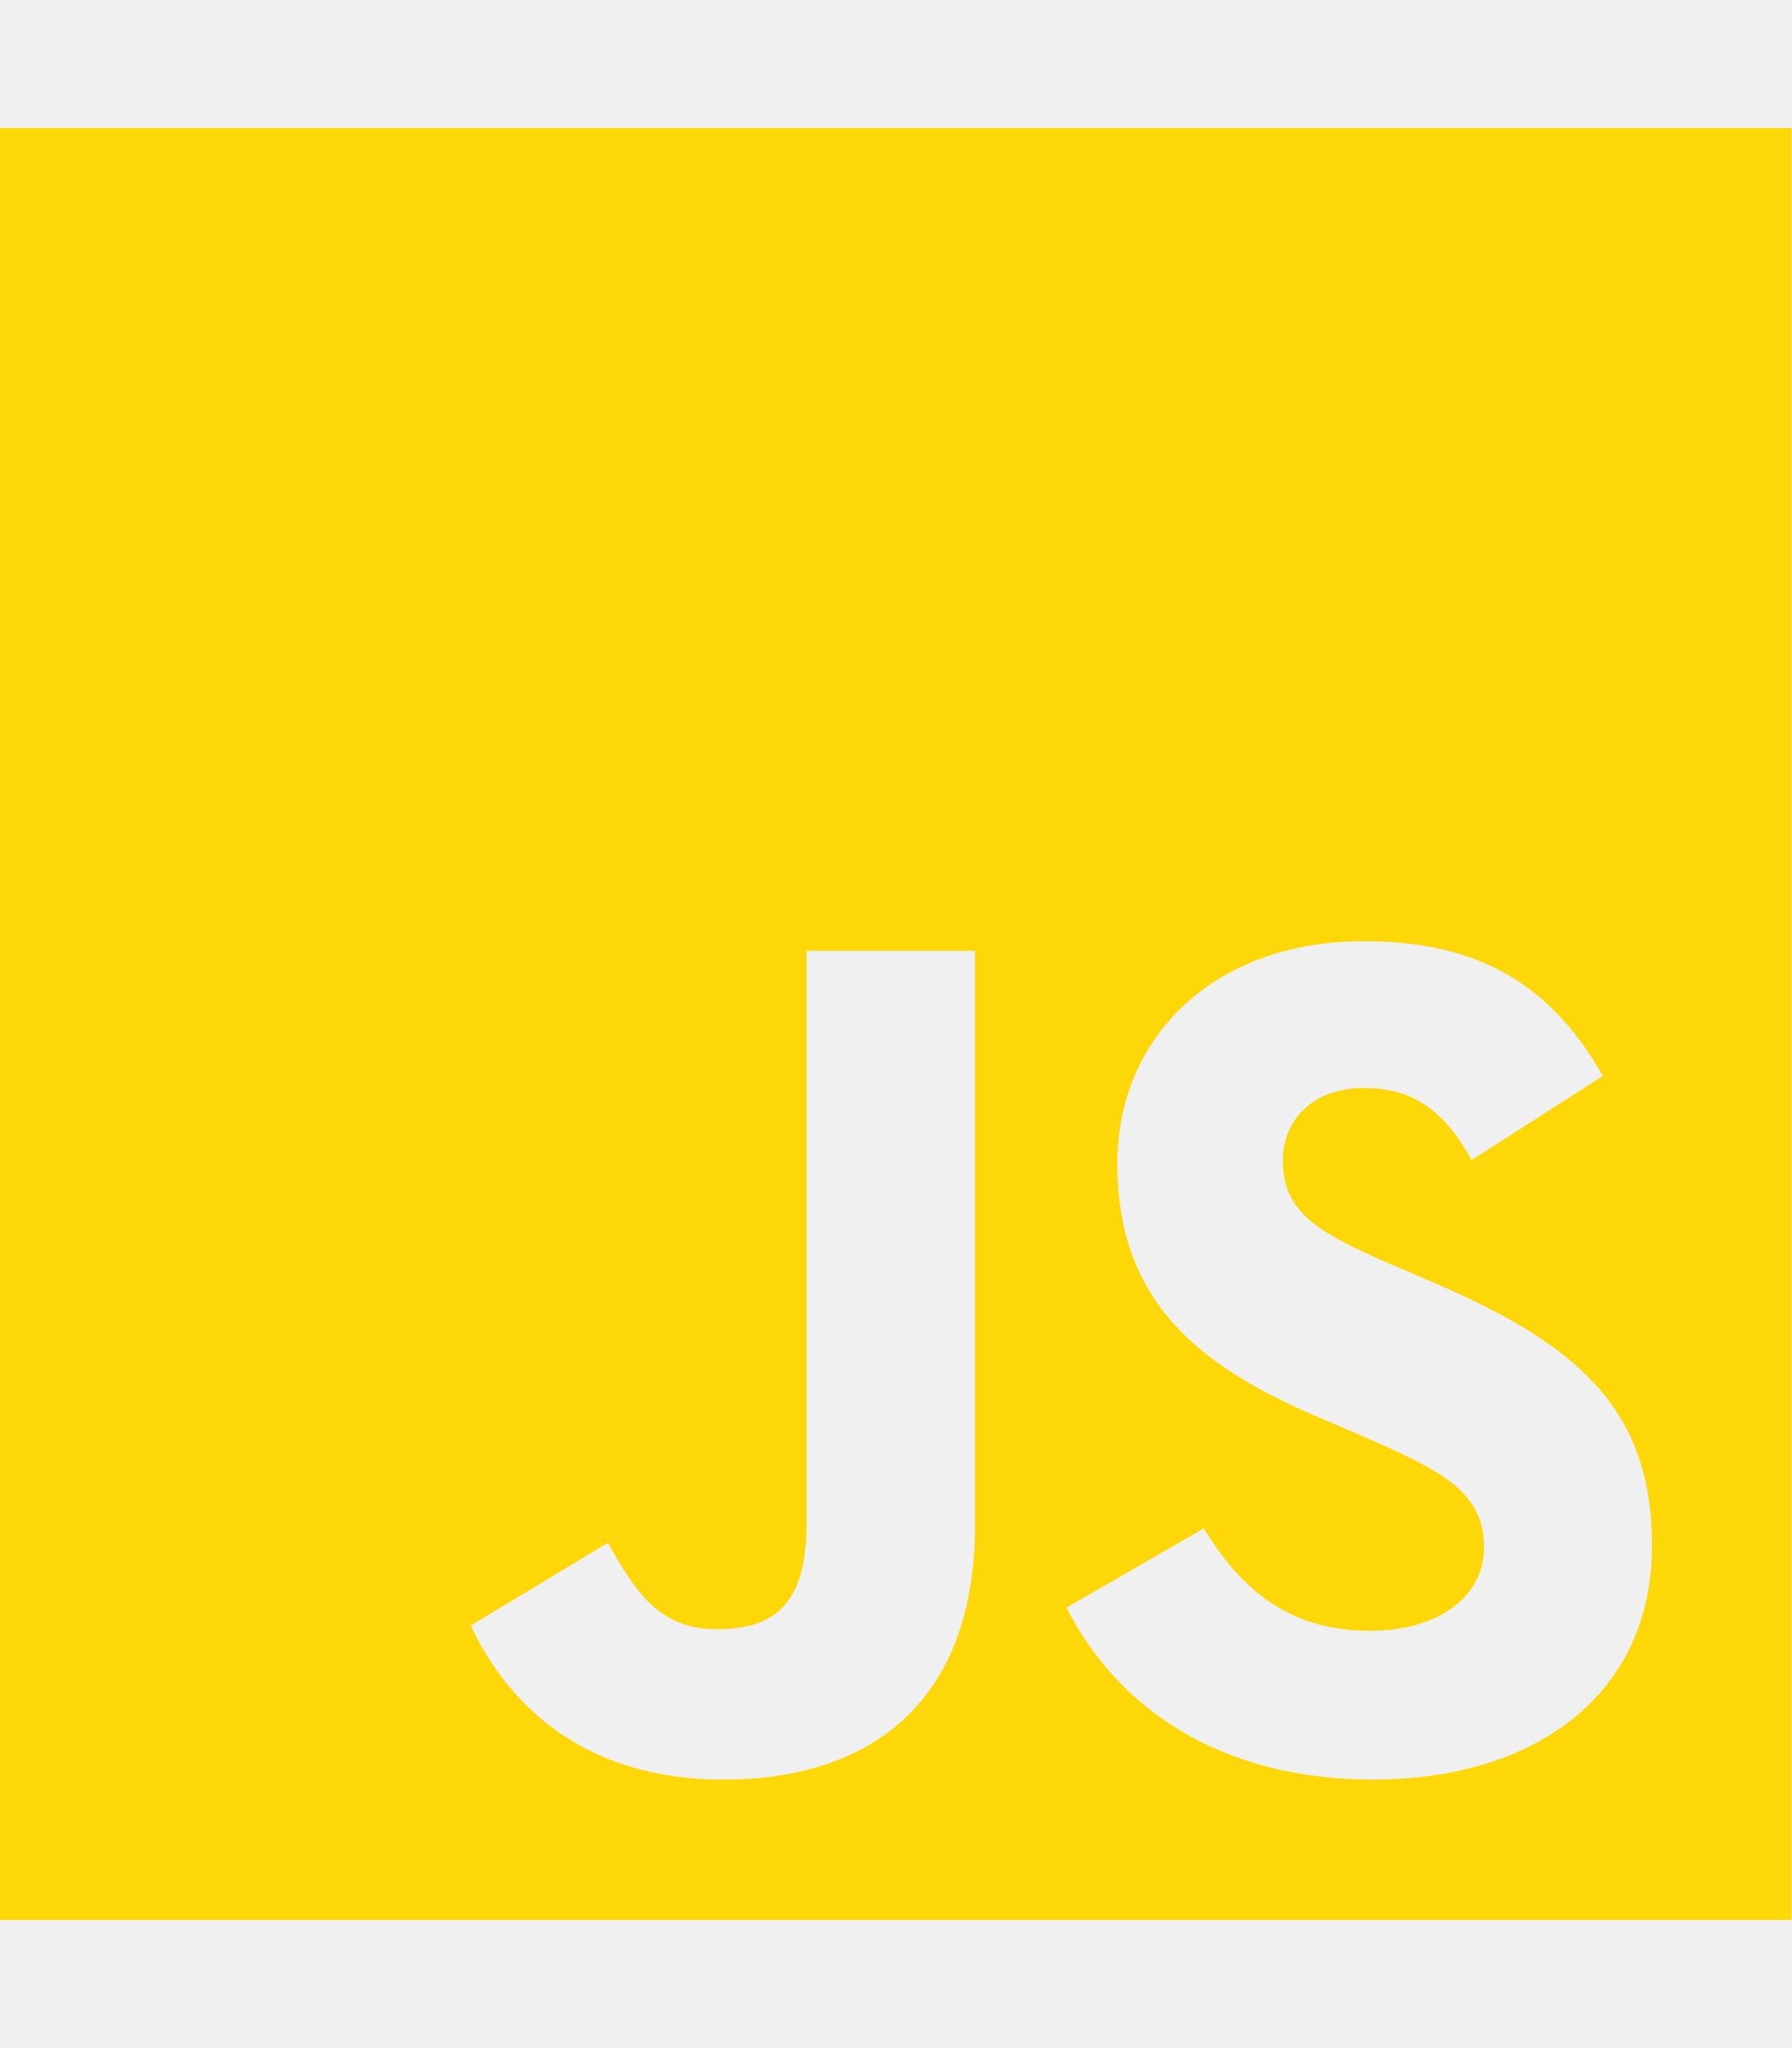
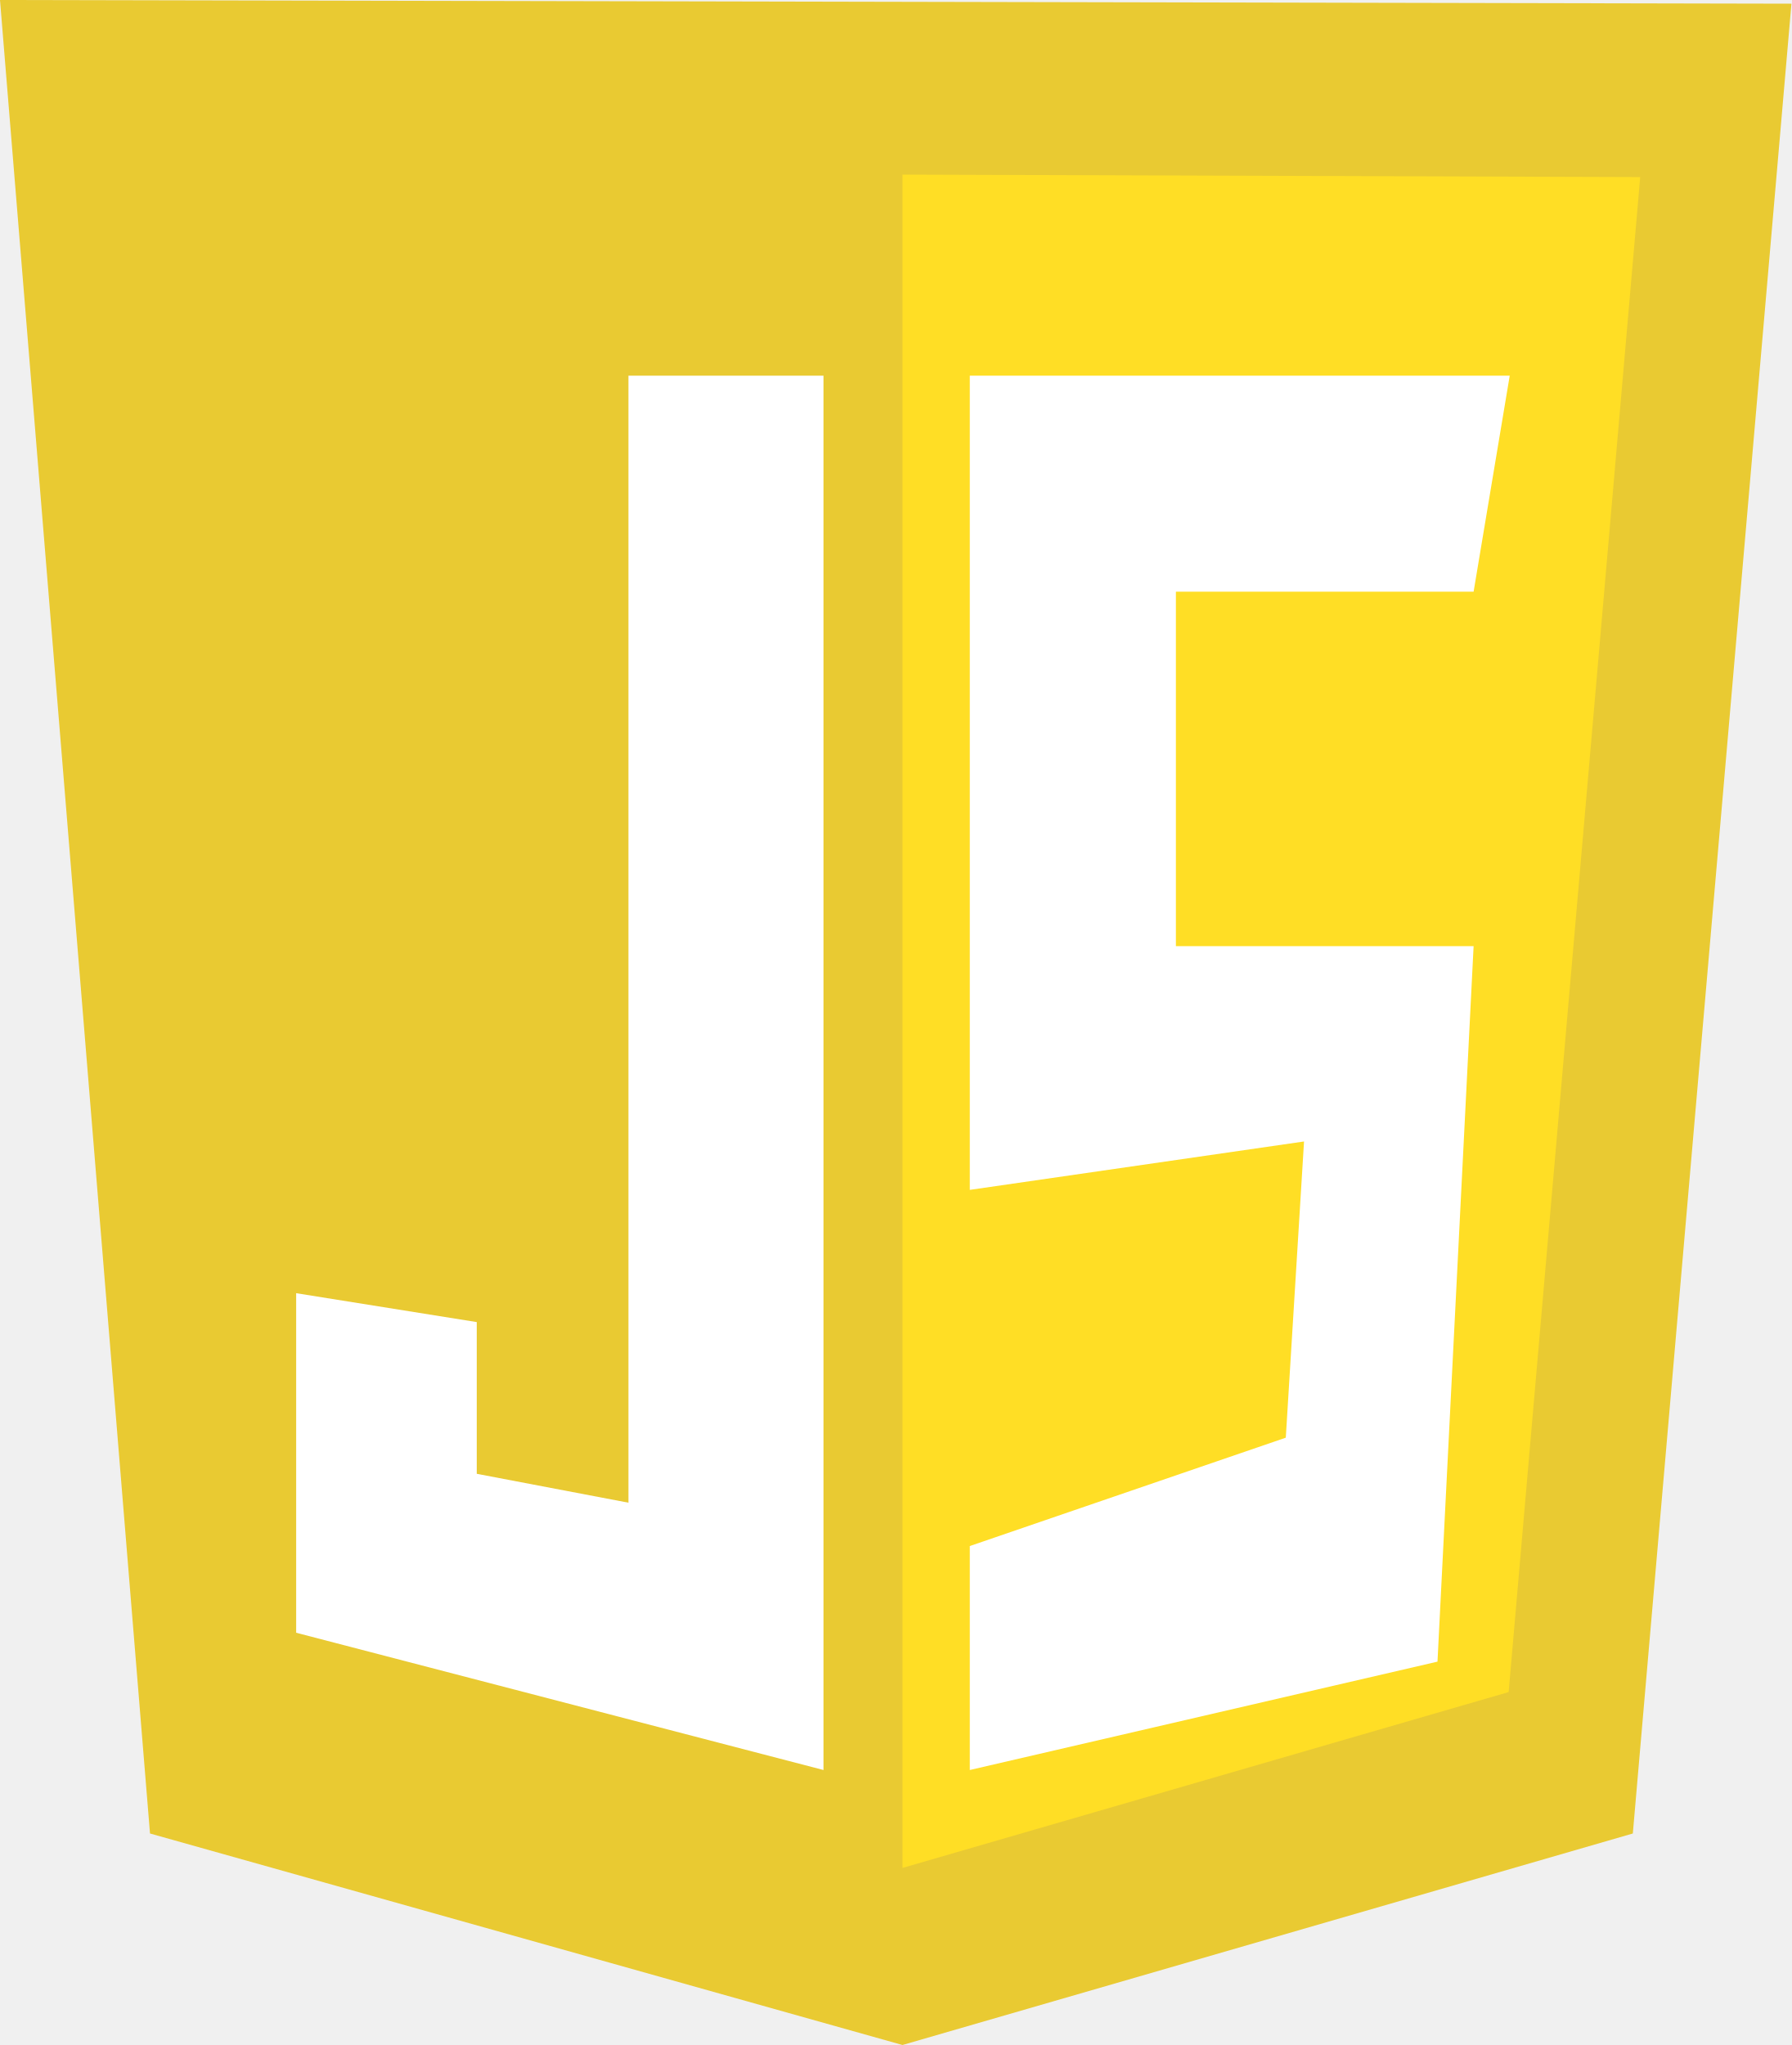
- <svg xmlns="http://www.w3.org/2000/svg" viewBox="0 0 448 512">
-   <path fill="#fed709" d="M0 32v448h448V32H0zm243.8 349.4c0 43.6-25.6 63.5-62.9 63.5-33.7 0-53.2-17.4-63.2-38.5l34.3-20.7c6.6 11.7 12.6 21.6 27.1 21.6 13.8 0 22.6-5.4 22.6-26.5V237.7h42.1v143.7zm99.6 63.5c-39.1 0-64.4-18.6-76.7-43l34.3-19.8c9 14.7 20.8 25.6 41.5 25.6 17.4 0 28.6-8.7 28.6-20.8 0-14.4-11.4-19.5-30.7-28l-10.5-4.5c-30.4-12.9-50.5-29.2-50.5-63.5 0-31.6 24.1-55.6 61.6-55.6 26.8 0 46 9.3 59.8 33.7L368 290c-7.2-12.9-15-18-27.1-18-12.3 0-20.1 7.8-20.1 18 0 12.6 7.8 17.7 25.9 25.6l10.5 4.5c35.8 15.3 55.9 31 55.9 66.2 0 37.8-29.8 58.6-69.7 58.6z" />
+ <svg xmlns="http://www.w3.org/2000/svg" width="50%" fill="none" viewBox="0 0 124 141.532">
+   <path d="M10.383 126.894L0 0l124 .255-10.979 126.639-50.553 14.638z" fill="#e9ca32" />
+   <path d="M62.468 129.277V12.085l51.064.17-9.106 104.851z" fill="#ffde25" />
+   <g fill="#fff">
+     <path d="M57 26H43.5v78L33 102V91.5l-12.5-2V113l36.5 9.5zM67.127 26H104.5L102 40.95H81.394v24.533H102L99.5 115l-32.373 7.5V107L89 99.5 90.263 79l-23.136 3.35z" />
+   </g>
</svg>
